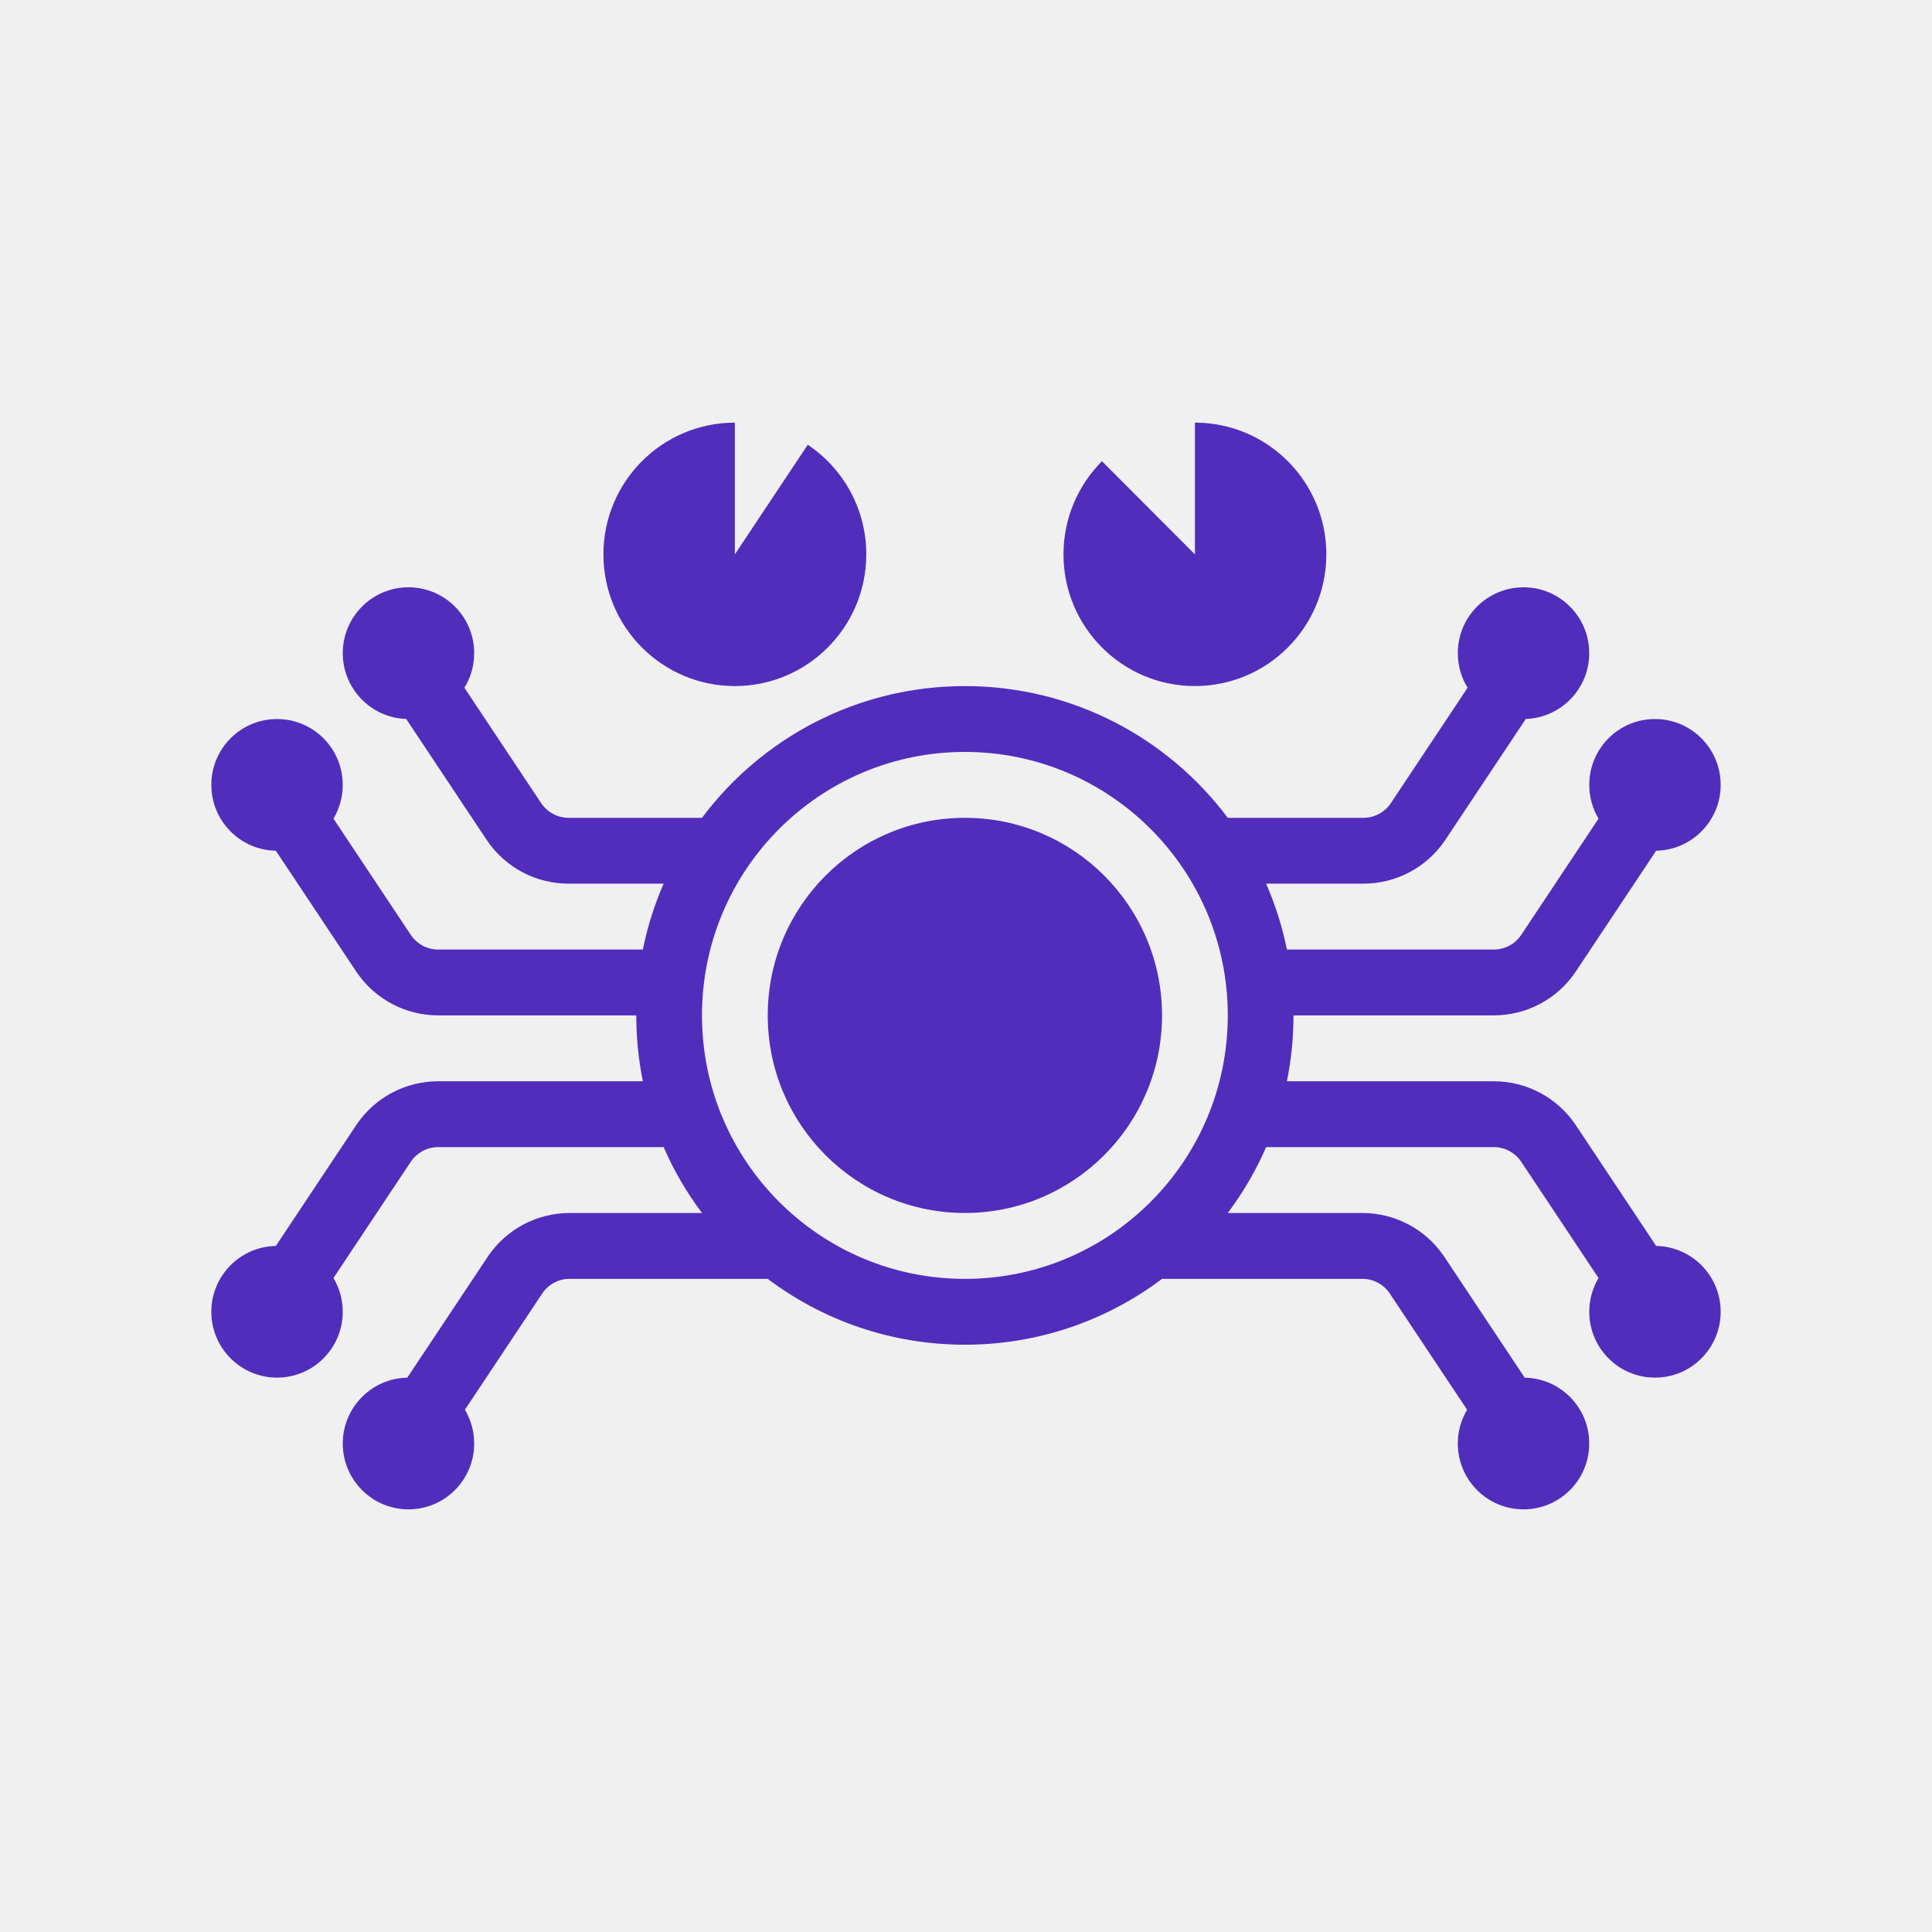
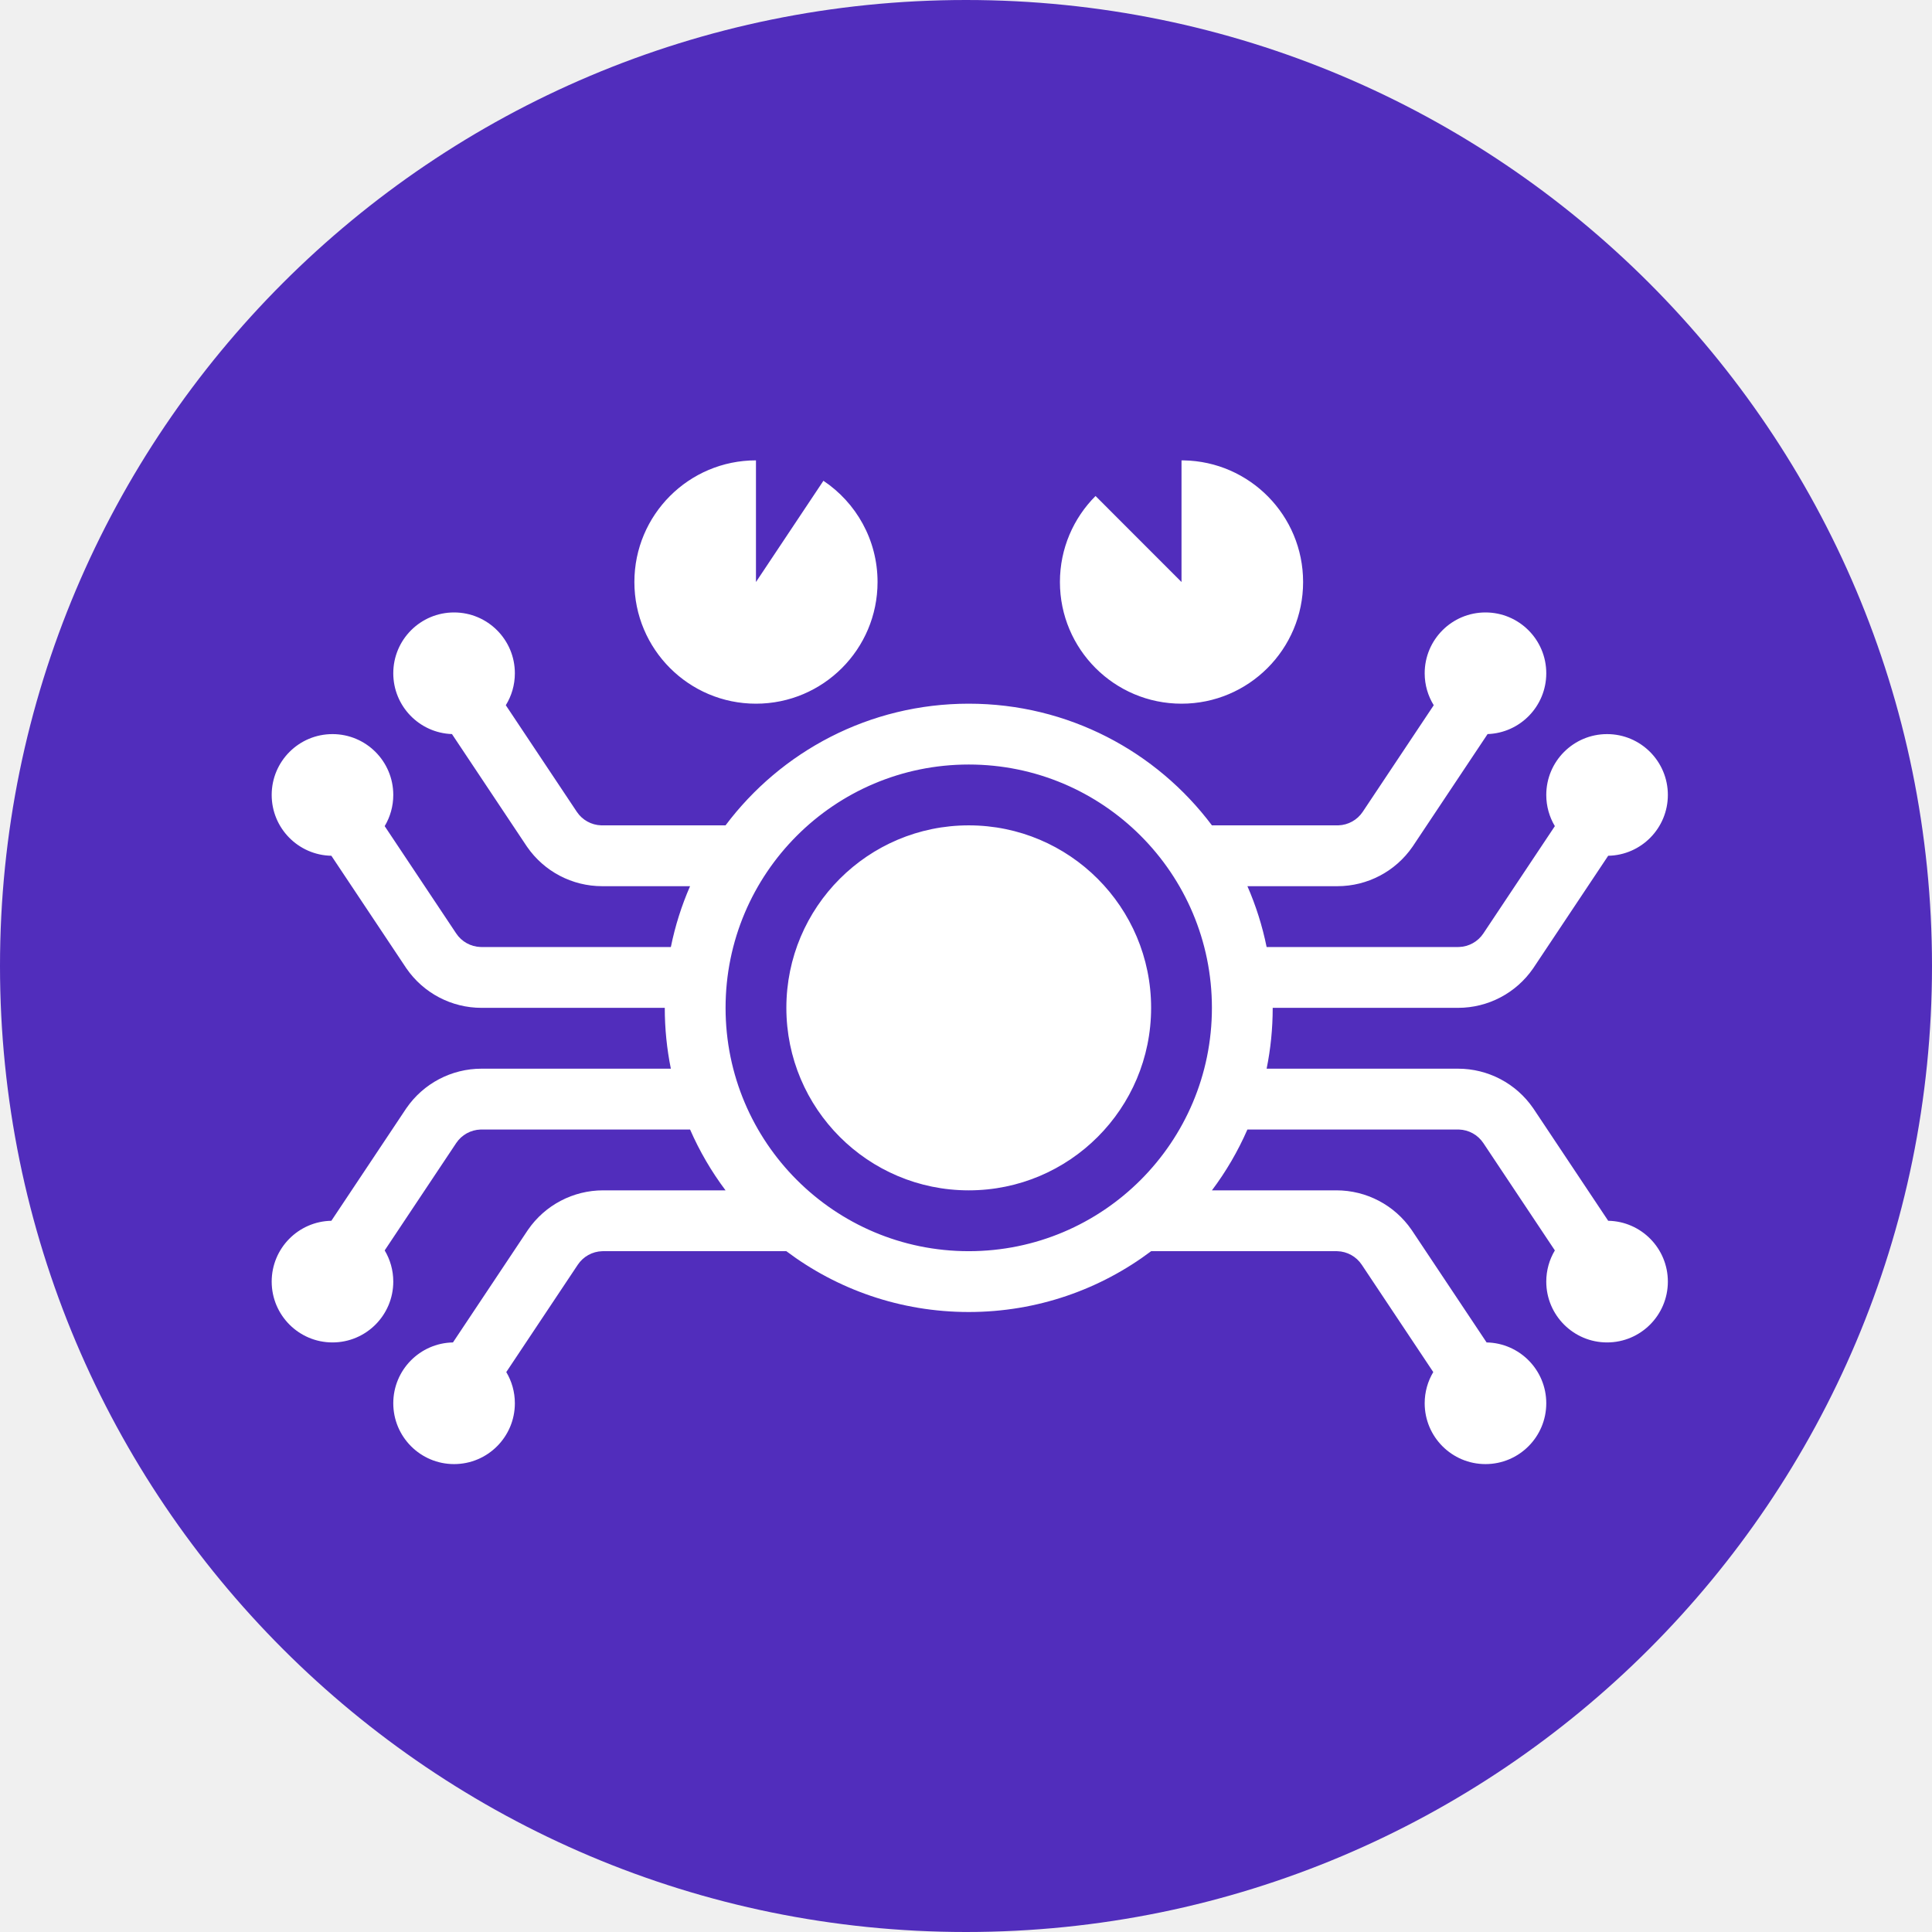
<svg xmlns="http://www.w3.org/2000/svg" width="256px" height="256px" viewBox="0 0 256 256" version="1.1">
-   <g id="Crab-Color" stroke="none" stroke-width="1" fill="none" fill-rule="evenodd">
-     <path d="M201.874,77.818 C206.684,77.818 210.583,81.726 210.583,86.545 C210.583,91.264 206.846,95.108 202.176,95.268 L191.536,111.262 L191.42,111.434 C189.024,114.915 185.095,117.022 180.875,117.089 L180.668,117.091 L167.771,117.09 C168.979,119.861 169.909,122.782 170.524,125.818 L197.945,125.818 L198.086,125.816 C199.441,125.772 200.7,125.097 201.488,123.991 L201.568,123.875 L211.813,108.474 C211.032,107.166 210.583,105.636 210.583,104 C210.583,99.18 214.482,95.273 219.291,95.273 C224.101,95.273 228,99.18 228,104 C228,108.766 224.187,112.64 219.451,112.726 L208.814,128.716 L208.697,128.888 C206.301,132.37 202.373,134.477 198.153,134.544 L197.945,134.545 L171.394,134.545 C171.395,137.534 171.095,140.453 170.524,143.273 L197.945,143.273 C202.243,143.273 206.262,145.391 208.697,148.93 L208.814,149.102 L219.451,165.092 C224.187,165.178 228,169.052 228,173.818 C228,178.638 224.101,182.545 219.291,182.545 C214.482,182.545 210.583,178.638 210.583,173.818 C210.583,172.183 211.032,170.652 211.813,169.344 L201.568,153.943 C200.787,152.768 199.488,152.048 198.086,152.002 L197.945,152 L167.771,152.001 C166.413,155.116 164.702,158.042 162.689,160.728 L180.528,160.727 C184.826,160.727 188.845,162.846 191.28,166.384 L191.397,166.557 L202.034,182.547 C206.77,182.632 210.583,186.506 210.583,191.273 C210.583,196.093 206.684,200 201.874,200 C197.065,200 193.166,196.093 193.166,191.273 C193.166,189.637 193.615,188.107 194.396,186.798 L184.151,171.398 C183.37,170.223 182.071,169.502 180.669,169.457 L180.528,169.455 L153.981,169.455 C146.703,174.935 137.656,178.182 127.852,178.182 C118.048,178.182 109.001,174.935 101.724,169.455 L75.472,169.455 L75.331,169.457 C73.976,169.501 72.717,170.176 71.929,171.282 L71.849,171.398 L61.604,186.799 C62.385,188.107 62.834,189.637 62.834,191.273 C62.834,196.093 58.935,200 54.126,200 C49.316,200 45.417,196.093 45.417,191.273 C45.417,186.506 49.23,182.632 53.966,182.547 L64.603,166.557 L64.72,166.384 C67.116,162.903 71.044,160.796 75.264,160.729 L75.472,160.727 L93.015,160.728 C91.002,158.042 89.291,155.116 87.933,152.001 L58.055,152 L57.914,152.002 C56.559,152.046 55.3,152.721 54.512,153.827 L54.432,153.943 L44.187,169.344 C44.968,170.652 45.417,172.183 45.417,173.818 C45.417,178.638 41.518,182.545 36.709,182.545 C31.899,182.545 28,178.638 28,173.818 C28,169.052 31.813,165.178 36.549,165.092 L47.186,149.102 L47.303,148.93 C49.699,145.448 53.627,143.341 57.847,143.274 L58.055,143.273 L85.181,143.273 C84.643,140.619 84.346,137.878 84.313,135.072 L84.309,134.545 L58.055,134.545 C53.757,134.545 49.738,132.427 47.303,128.888 L47.186,128.716 L36.549,112.726 C31.813,112.641 28,108.767 28,104 C28,99.18 31.899,95.273 36.709,95.273 C41.518,95.273 45.417,99.18 45.417,104 C45.417,105.635 44.968,107.166 44.187,108.474 L54.432,123.875 C55.213,125.05 56.512,125.771 57.914,125.816 L58.055,125.818 L85.181,125.818 C85.795,122.782 86.725,119.861 87.933,117.09 L75.332,117.091 C71.034,117.091 67.016,114.972 64.58,111.434 L64.464,111.262 L53.824,95.268 C49.154,95.108 45.417,91.264 45.417,86.545 C45.417,81.726 49.316,77.818 54.126,77.818 C58.935,77.818 62.834,81.726 62.834,86.545 C62.834,88.227 62.36,89.797 61.538,91.129 L71.709,106.421 C72.491,107.595 73.789,108.316 75.192,108.361 L75.332,108.364 L93.015,108.363 C100.959,97.764 113.607,90.909 127.852,90.909 C142.097,90.909 154.745,97.764 162.689,108.363 L180.668,108.364 L180.808,108.361 C182.164,108.318 183.422,107.643 184.211,106.536 L184.291,106.421 L194.462,91.129 C193.64,89.797 193.166,88.227 193.166,86.545 C193.166,81.726 197.065,77.818 201.874,77.818 Z M127.852,99.636 C108.614,99.636 93.018,115.266 93.018,134.545 C93.018,153.825 108.614,169.455 127.852,169.455 C147.09,169.455 162.686,153.825 162.686,134.545 C162.686,115.266 147.09,99.636 127.852,99.636 Z M127.852,108.364 C142.281,108.364 153.978,120.086 153.978,134.545 C153.978,149.005 142.281,160.727 127.852,160.727 C113.423,160.727 101.727,149.005 101.727,134.545 C101.727,120.086 113.423,108.364 127.852,108.364 Z M158.332,56 L158.62,56.002 C168.106,56.156 175.749,63.911 175.749,73.455 C175.749,83.094 167.951,90.909 158.332,90.909 C148.713,90.909 140.915,83.094 140.915,73.455 C140.915,68.718 142.798,64.422 145.854,61.277 L146.016,61.112 L158.332,73.455 L158.332,56 Z M97.372,56 L97.372,73.455 L109.688,61.112 C112.84,64.271 114.789,68.635 114.789,73.455 C114.789,83.094 106.991,90.909 97.372,90.909 C87.753,90.909 79.955,83.094 79.955,73.455 C79.955,63.911 87.598,56.156 97.084,56.002 L97.372,56 Z" id="形状结合" fill="#FFFFFF" fill-rule="nonzero" />
-     <g id="Crab-2" transform="translate(28, 56)" fill="#512DBC">
-       <path d="M173.874,21.818 C178.684,21.818 182.583,25.726 182.583,30.545 C182.583,35.264 178.846,39.108 174.176,39.268 L163.536,55.262 L163.42,55.434 C160.984,58.972 156.966,61.091 152.668,61.091 L152.668,61.091 L139.771,61.091 C140.98,63.862 141.909,66.783 142.524,69.818 L169.945,69.818 L170.086,69.816 C171.488,69.771 172.787,69.05 173.568,67.875 L173.568,67.875 L183.813,52.474 C183.032,51.166 182.583,49.636 182.583,48 C182.583,43.18 186.482,39.273 191.291,39.273 C196.101,39.273 200,43.18 200,48 C200,52.766 196.187,56.64 191.451,56.726 L180.814,72.716 L180.697,72.888 C178.262,76.427 174.243,78.545 169.945,78.545 L169.945,78.545 L143.395,78.545 L143.395,78.545 C143.395,81.534 143.095,84.453 142.524,87.273 L169.945,87.273 C174.243,87.273 178.262,89.391 180.697,92.93 L180.814,93.102 L191.451,109.092 C196.187,109.178 200,113.052 200,117.818 C200,122.638 196.101,126.545 191.291,126.545 C186.482,126.545 182.583,122.638 182.583,117.818 C182.583,116.183 183.032,114.652 183.813,113.344 L173.568,97.943 C172.787,96.768 171.488,96.048 170.086,96.002 L169.945,96 L139.771,96.001 C138.413,99.116 136.702,102.042 134.689,104.728 L152.528,104.727 C156.826,104.727 160.845,106.846 163.28,110.384 L163.397,110.557 L174.034,126.547 C178.77,126.632 182.583,130.506 182.583,135.273 C182.583,140.093 178.684,144 173.874,144 C169.065,144 165.166,140.093 165.166,135.273 C165.166,133.637 165.615,132.107 166.396,130.798 L156.151,115.398 C155.37,114.223 154.071,113.502 152.669,113.457 L152.528,113.455 L125.981,113.455 C118.703,118.935 109.656,122.182 99.852,122.182 C90.048,122.182 81.001,118.935 73.724,113.455 L47.472,113.455 L47.331,113.457 C45.929,113.502 44.63,114.223 43.849,115.398 L43.849,115.398 L33.604,130.799 C34.385,132.107 34.834,133.637 34.834,135.273 C34.834,140.093 30.935,144 26.126,144 C21.316,144 17.417,140.093 17.417,135.273 C17.417,130.506 21.23,126.632 25.966,126.547 L36.603,110.557 L36.72,110.384 C39.155,106.846 43.174,104.727 47.472,104.727 L47.472,104.727 L65.015,104.728 C63.002,102.042 61.291,99.116 59.933,96.001 L30.055,96 L29.914,96.002 C28.512,96.048 27.213,96.768 26.432,97.943 L26.432,97.943 L16.187,113.344 C16.968,114.652 17.417,116.183 17.417,117.818 C17.417,122.638 13.518,126.545 8.709,126.545 C3.899,126.545 0,122.638 0,117.818 C0,113.052 3.813,109.178 8.549,109.092 L19.186,93.102 L19.303,92.93 C21.738,89.391 25.757,87.273 30.055,87.273 L30.055,87.273 L57.181,87.273 C56.609,84.453 56.309,81.534 56.309,78.545 L30.055,78.545 C25.757,78.545 21.738,76.427 19.303,72.888 L19.186,72.716 L8.549,56.726 C3.813,56.641 0,52.767 0,48 C0,43.18 3.899,39.273 8.709,39.273 C13.518,39.273 17.417,43.18 17.417,48 C17.417,49.635 16.968,51.166 16.187,52.474 L26.432,67.875 C27.213,69.05 28.512,69.771 29.914,69.816 L30.055,69.818 L57.181,69.818 C57.795,66.782 58.725,63.861 59.933,61.09 L47.332,61.091 C43.034,61.091 39.016,58.972 36.58,55.434 L36.464,55.262 L25.824,39.268 C21.154,39.108 17.417,35.264 17.417,30.545 C17.417,25.726 21.316,21.818 26.126,21.818 C30.935,21.818 34.834,25.726 34.834,30.545 C34.834,32.227 34.36,33.797 33.538,35.129 L43.709,50.421 C44.491,51.595 45.789,52.316 47.192,52.361 L47.332,52.364 L65.015,52.363 C72.959,41.764 85.607,34.909 99.852,34.909 C114.097,34.909 126.745,41.764 134.689,52.363 L152.668,52.364 L152.808,52.361 C154.211,52.316 155.509,51.595 156.291,50.421 L156.291,50.421 L166.462,35.129 C165.64,33.797 165.166,32.227 165.166,30.545 C165.166,25.726 169.065,21.818 173.874,21.818 Z M99.852,43.636 C80.614,43.636 65.018,59.266 65.018,78.545 C65.018,97.825 80.614,113.455 99.852,113.455 C119.09,113.455 134.686,97.825 134.686,78.545 C134.686,59.266 119.09,43.636 99.852,43.636 Z M99.852,52.364 C114.281,52.364 125.978,64.086 125.978,78.545 C125.978,93.005 114.281,104.727 99.852,104.727 C85.423,104.727 73.727,93.005 73.727,78.545 C73.727,64.086 85.423,52.364 99.852,52.364 Z M130.332,0 L130.62,0.002 C140.106,0.156 147.749,7.911 147.749,17.455 C147.749,27.094 139.951,34.909 130.332,34.909 C120.713,34.909 112.915,27.094 112.915,17.455 C112.915,12.635 114.864,8.271 118.016,5.112 L118.016,5.112 L130.332,17.455 L130.332,0 Z M69.372,0 L69.372,17.455 L79.035,2.93 C83.71,6.06 86.789,11.397 86.789,17.455 C86.789,27.094 78.991,34.909 69.372,34.909 C59.753,34.909 51.955,27.094 51.955,17.455 C51.955,7.815 59.753,0 69.372,0 Z" id="形状结合" />
+   <g id="Crab" stroke="none" stroke-width="1" fill="none" fill-rule="evenodd">
+     <circle id="椭圆形" fill="#512DBC" fill-rule="nonzero" cx="128" cy="128" r="128" />
+     <g id="Crab-2备份" transform="translate(36, 61)" fill="#FFFFFF">
+       <path d="M160.834,20.152 C165.283,20.152 168.889,23.76 168.889,28.212 C168.889,32.57 165.433,36.121 161.113,36.268 L151.271,51.04 L151.163,51.199 C148.91,54.467 145.193,56.424 141.218,56.424 L141.218,56.424 L129.289,56.424 C130.406,58.983 131.266,61.681 131.834,64.485 L157.199,64.485 L157.329,64.483 C158.626,64.441 159.828,63.775 160.55,62.69 L160.55,62.69 L170.027,48.466 C169.305,47.258 168.889,45.844 168.889,44.333 C168.889,39.882 172.496,36.273 176.945,36.273 C181.393,36.273 185,39.882 185,44.333 C185,48.736 181.473,52.314 177.093,52.393 L167.253,67.161 L167.145,67.321 C164.892,70.589 161.175,72.545 157.199,72.545 L157.199,72.545 L132.64,72.545 L132.64,72.545 C132.64,75.306 132.363,78.002 131.834,80.607 L157.199,80.606 C161.175,80.606 164.892,82.563 167.145,85.831 L167.253,85.99 L177.093,100.759 C181.473,100.838 185,104.416 185,108.818 C185,113.27 181.393,116.879 176.945,116.879 C172.496,116.879 168.889,113.27 168.889,108.818 C168.889,107.308 169.305,105.894 170.027,104.686 L160.55,90.461 C159.828,89.376 158.626,88.711 157.329,88.669 L157.199,88.667 L129.288,88.667 C128.032,91.545 126.449,94.248 124.587,96.728 L141.088,96.727 C145.064,96.727 148.781,98.684 151.034,101.952 L151.142,102.111 L160.982,116.88 C165.362,116.959 168.889,120.537 168.889,124.939 C168.889,129.391 165.283,133 160.834,133 C156.385,133 152.778,129.391 152.778,124.939 C152.778,123.429 153.194,122.015 153.916,120.807 L144.44,106.583 C143.717,105.498 142.516,104.832 141.218,104.79 L141.088,104.788 L116.532,104.789 C109.8,109.85 101.432,112.848 92.363,112.848 C83.295,112.848 74.926,109.85 68.194,104.789 L43.912,104.788 L43.782,104.79 C42.484,104.832 41.283,105.498 40.56,106.583 L40.56,106.583 L31.084,120.807 C31.806,122.016 32.222,123.429 32.222,124.939 C32.222,129.391 28.615,133 24.166,133 C19.717,133 16.111,129.391 16.111,124.939 C16.111,120.537 19.638,116.959 24.019,116.88 L33.858,102.111 L33.966,101.952 C36.219,98.684 39.936,96.727 43.912,96.727 L43.912,96.727 L60.139,96.728 C58.277,94.248 56.695,91.545 55.438,88.667 L27.801,88.667 L27.671,88.669 C26.374,88.711 25.172,89.376 24.45,90.461 L24.45,90.461 L14.973,104.686 C15.696,105.894 16.111,107.308 16.111,108.818 C16.111,113.27 12.504,116.879 8.055,116.879 C3.607,116.879 0,113.27 0,108.818 C0,104.416 3.527,100.838 7.908,100.759 L17.747,85.99 L17.855,85.831 C20.108,82.563 23.825,80.606 27.801,80.606 L27.801,80.606 L52.892,80.607 C52.364,78.002 52.086,75.306 52.086,72.545 L27.801,72.545 C23.825,72.545 20.108,70.589 17.855,67.321 L17.747,67.161 L7.908,52.393 C3.527,52.314 0,48.736 0,44.333 C0,39.882 3.607,36.273 8.055,36.273 C12.504,36.273 16.111,39.882 16.111,44.333 C16.111,45.844 15.696,47.257 14.973,48.466 L24.45,62.69 C25.172,63.775 26.374,64.441 27.671,64.483 L27.801,64.485 L52.892,64.485 C53.461,61.681 54.32,58.983 55.438,56.424 L43.782,56.424 C39.807,56.424 36.09,54.467 33.837,51.199 L33.729,51.04 L23.887,36.268 C19.567,36.121 16.111,32.57 16.111,28.212 C16.111,23.76 19.717,20.152 24.166,20.152 C28.615,20.152 32.222,23.76 32.222,28.212 C32.222,29.765 31.783,31.215 31.022,32.446 L40.431,46.569 C41.154,47.654 42.355,48.32 43.652,48.362 L43.782,48.364 L60.139,48.363 C67.487,38.574 79.186,32.242 92.363,32.242 C105.54,32.242 117.239,38.574 124.587,48.363 L141.218,48.364 L141.348,48.362 C142.645,48.32 143.846,47.654 144.569,46.569 L144.569,46.569 L153.978,32.446 C153.217,31.215 152.778,29.765 152.778,28.212 C152.778,23.76 156.385,20.152 160.834,20.152 Z M92.363,40.303 C74.568,40.303 60.142,54.738 60.142,72.545 C60.142,90.352 74.568,104.788 92.363,104.788 C110.159,104.788 124.585,90.352 124.585,72.545 C124.585,54.738 110.159,40.303 92.363,40.303 Z M92.363,48.364 C105.71,48.364 116.529,59.19 116.529,72.545 C116.529,85.901 105.71,96.727 92.363,96.727 C79.017,96.727 68.197,85.901 68.197,72.545 C68.197,59.19 79.017,48.364 92.363,48.364 Z M120.557,0 L120.823,0.002 C129.598,0.145 136.668,7.307 136.668,16.121 C136.668,25.025 129.455,32.242 120.557,32.242 C111.659,32.242 104.446,25.025 104.446,16.121 C104.446,11.669 106.249,7.639 109.165,4.722 L109.165,4.722 L120.557,16.121 L120.557,0 Z M64.169,0 L64.169,16.121 L73.107,2.706 C77.432,5.597 80.28,10.526 80.28,16.121 C80.28,25.025 73.067,32.242 64.169,32.242 C55.272,32.242 48.059,25.025 48.059,16.121 C48.059,7.218 55.272,0 64.169,0 Z" id="形状结合" />
    </g>
  </g>
</svg>
